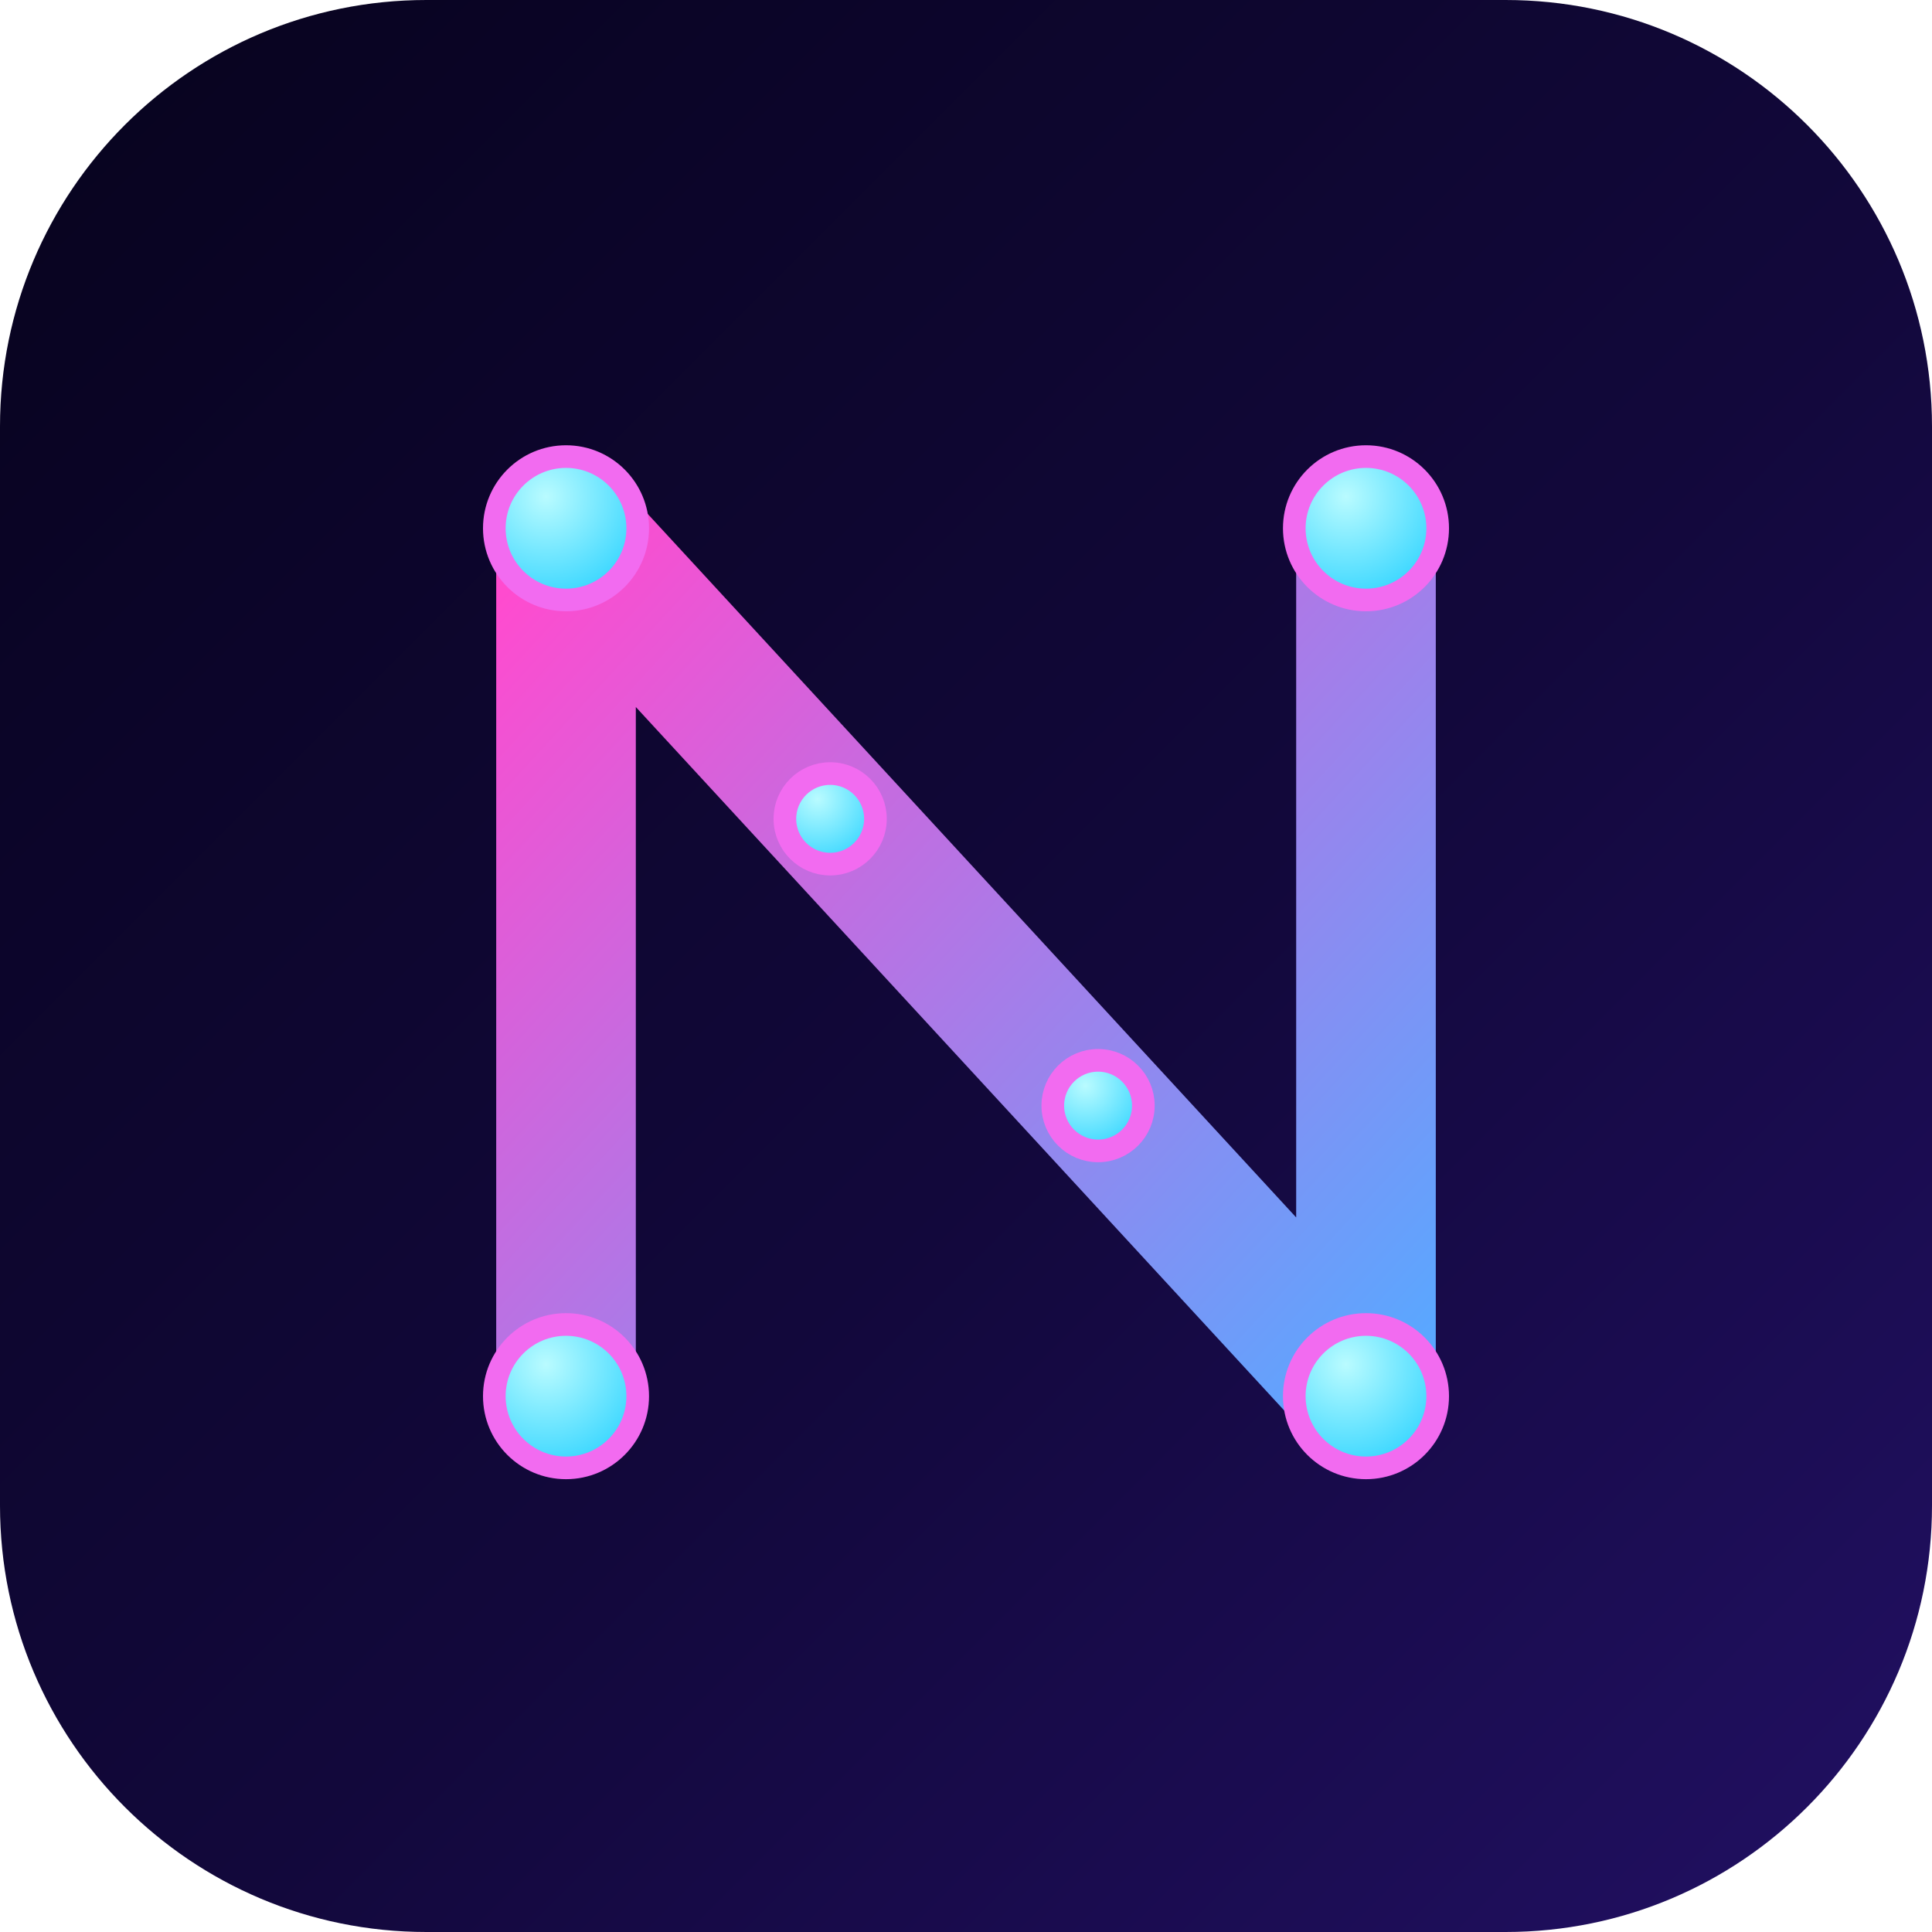
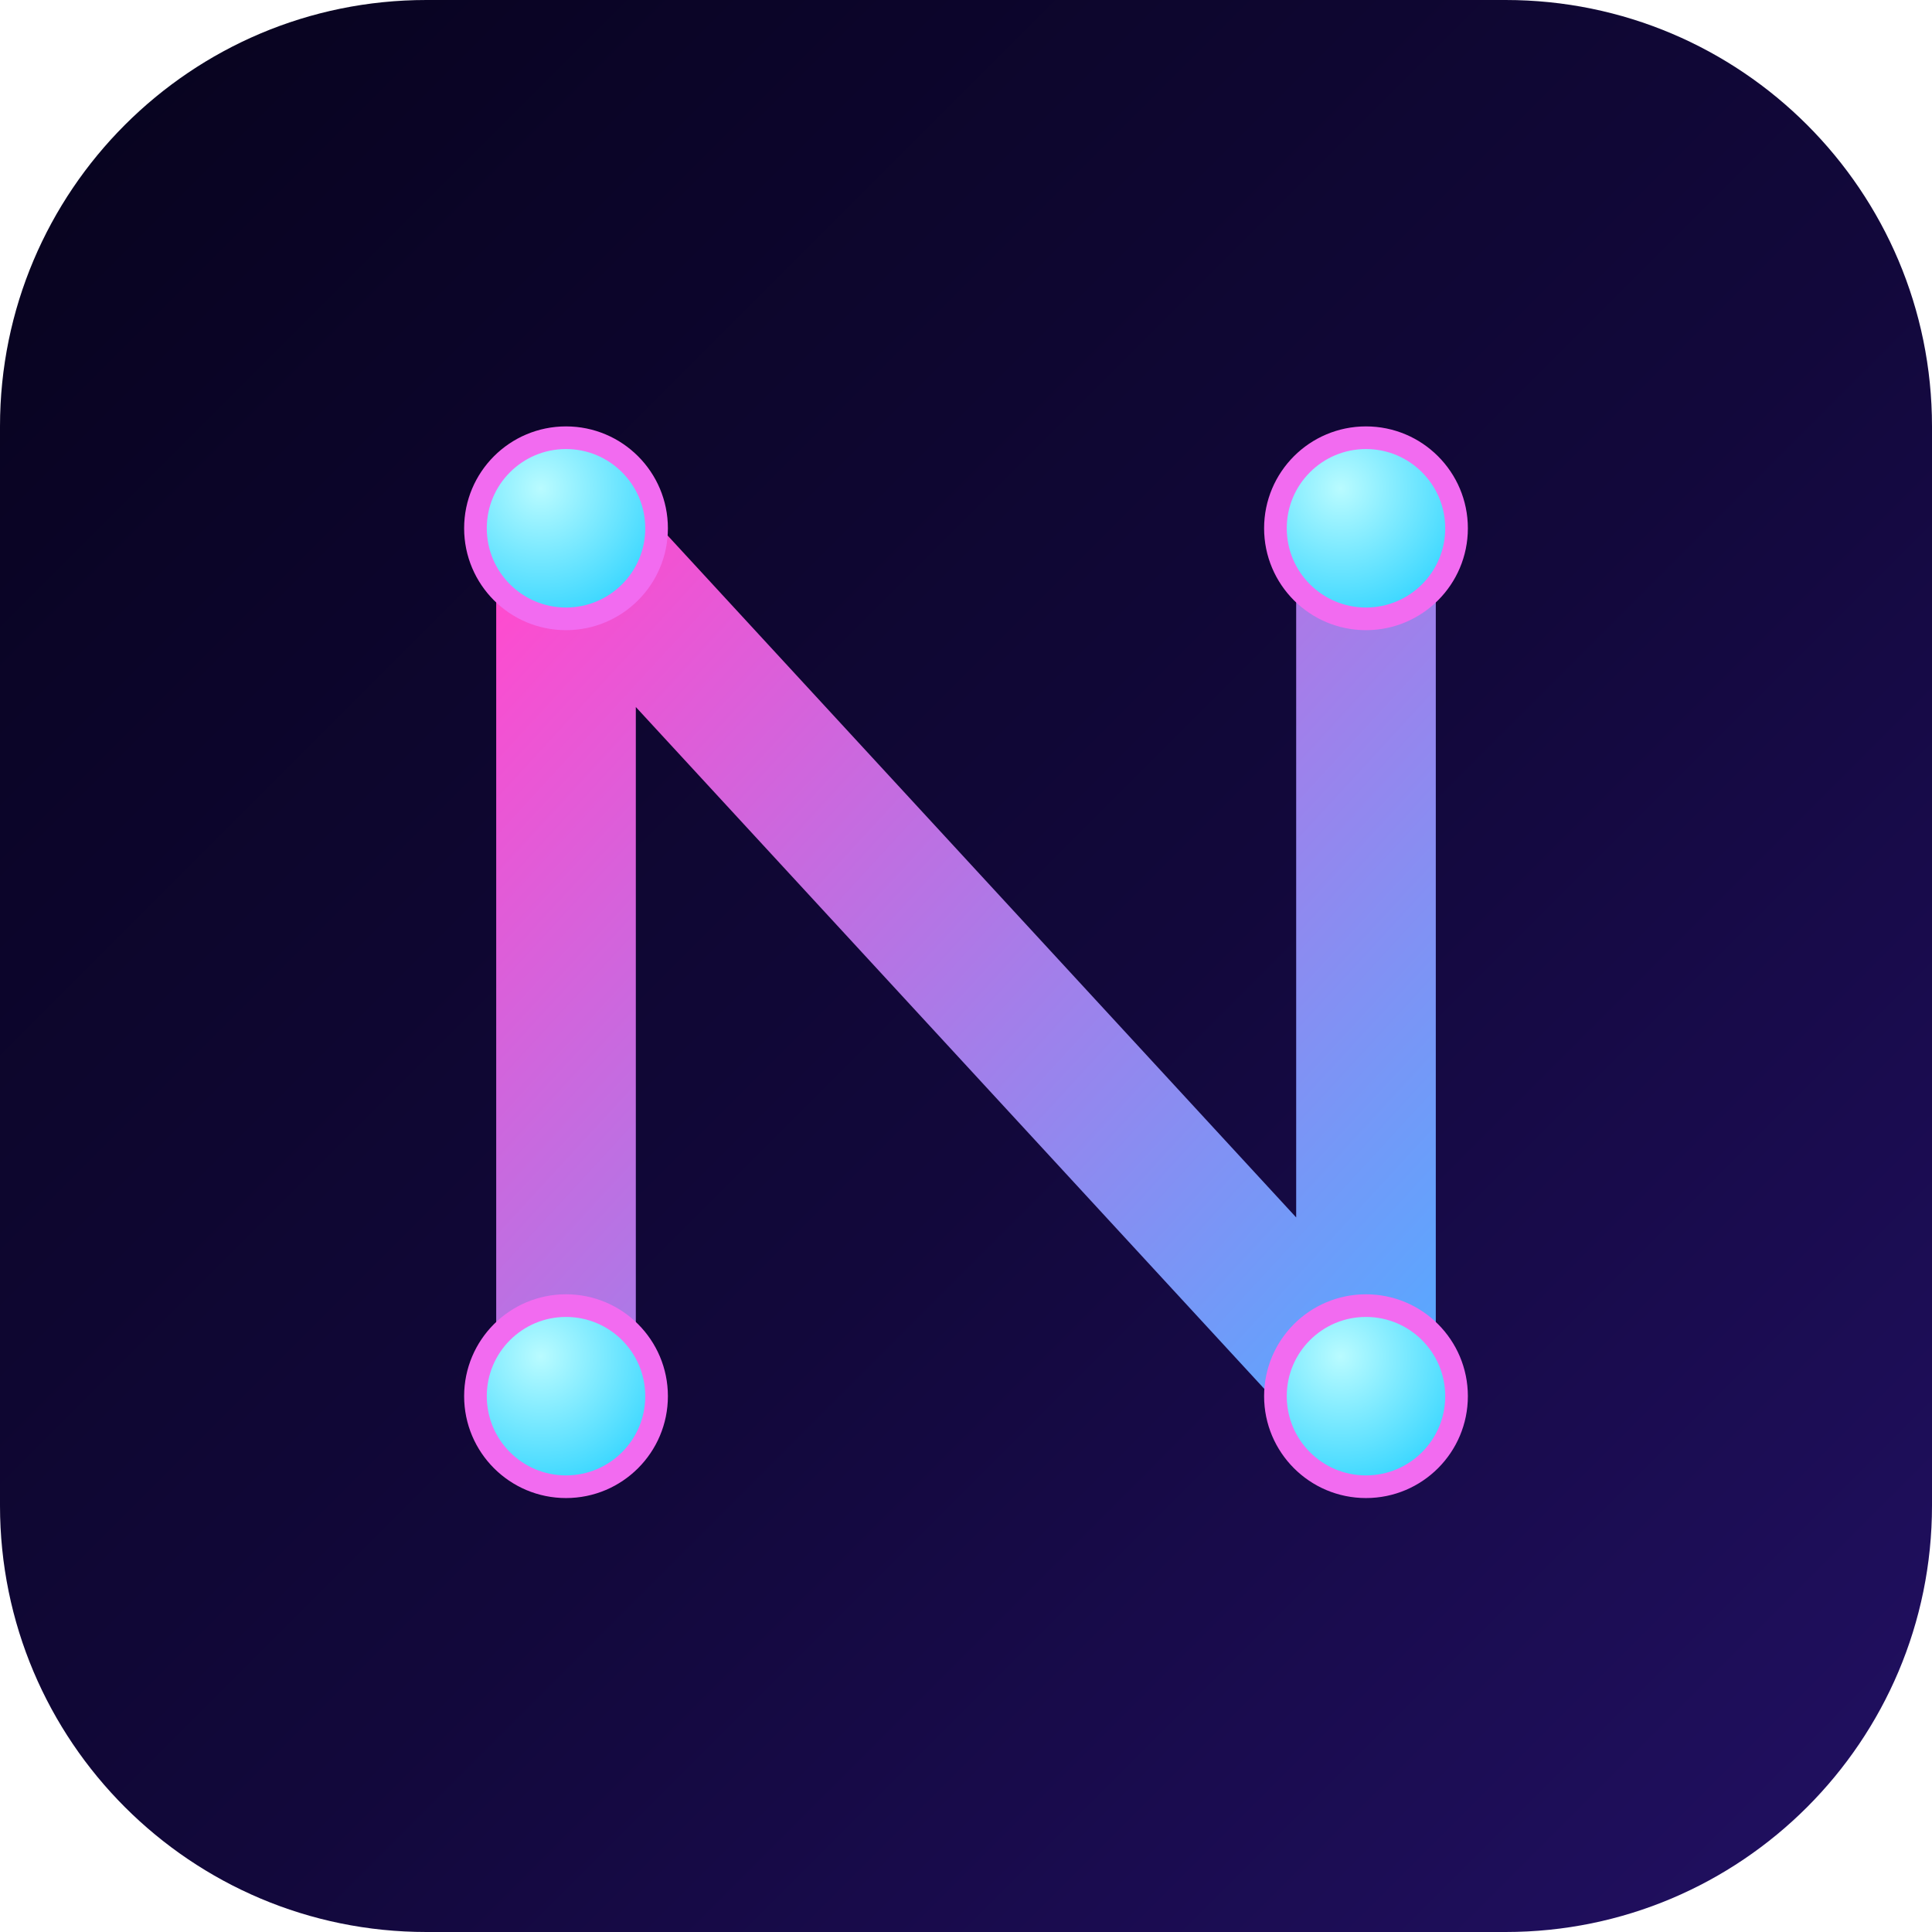
<svg xmlns="http://www.w3.org/2000/svg" width="1024" height="1024" viewBox="0 0 1024 1024" role="img" aria-label="NVPN node graph N icon">
  <defs>
    <linearGradient id="bg" x1="0%" y1="0%" x2="100%" y2="100%">
      <stop offset="0%" stop-color="#07031d" />
      <stop offset="55%" stop-color="#12083b" />
      <stop offset="100%" stop-color="#221064" />
    </linearGradient>
    <linearGradient id="edge" x1="0%" y1="0%" x2="100%" y2="100%">
      <stop offset="0%" stop-color="#ff4bcf" />
      <stop offset="100%" stop-color="#5aa7ff" />
    </linearGradient>
    <radialGradient id="node" cx="36%" cy="28%" r="80%">
      <stop offset="0%" stop-color="#b9fbff" />
      <stop offset="100%" stop-color="#2dd3ff" />
    </radialGradient>
  </defs>
  <rect x="0" y="0" width="1024" height="1024" rx="226" fill="url(#bg)" />
  <g stroke="url(#edge)" stroke-linecap="round" stroke-linejoin="round" fill="none">
    <polyline points="300,740 300,280 724,740 724,280" stroke-width="74" />
  </g>
  <g fill="url(#node)" stroke="#f26bf0" stroke-width="12">
-     <circle cx="300" cy="280" r="38" />
-     <circle cx="300" cy="740" r="38" />
-     <circle cx="724" cy="280" r="38" />
-     <circle cx="724" cy="740" r="38" />
-     <circle cx="440" cy="434" r="24" />
-     <circle cx="582" cy="586" r="24" />
+     <circle cx="300" cy="280" r="48" />
+     <circle cx="300" cy="740" r="48" />
+     <circle cx="724" cy="280" r="48" />
+     <circle cx="724" cy="740" r="48" />
  </g>
</svg>
